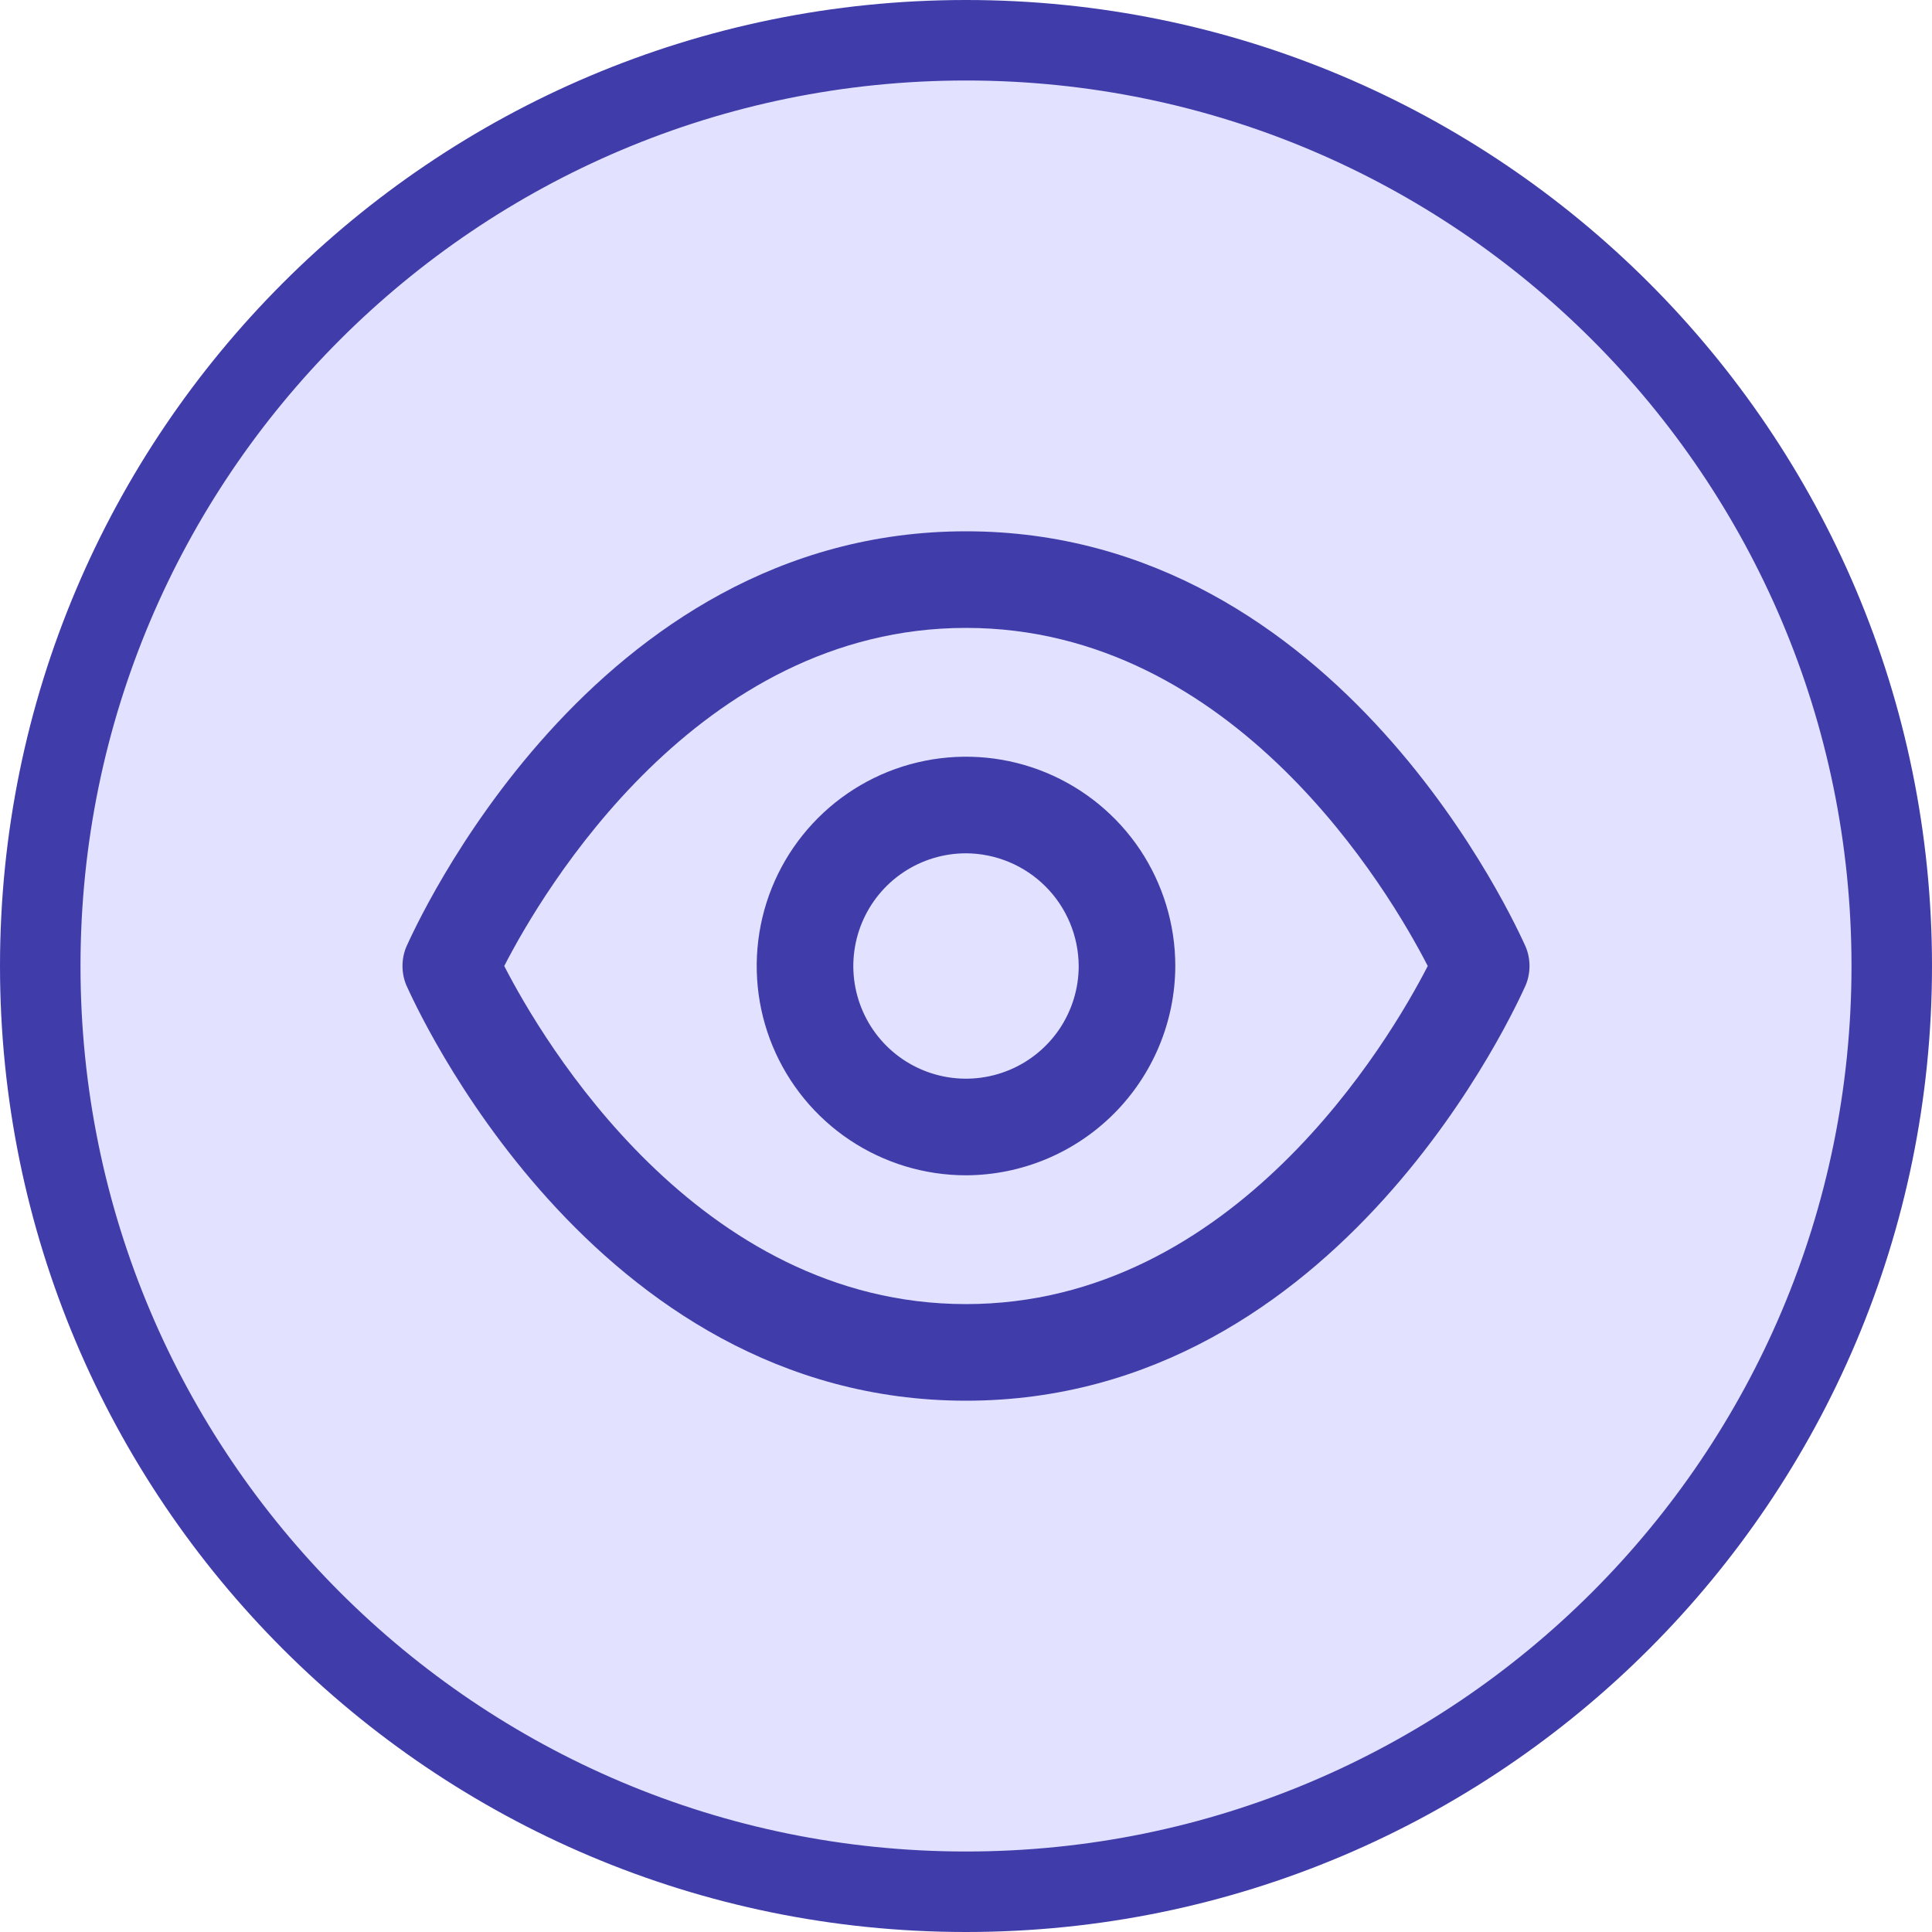
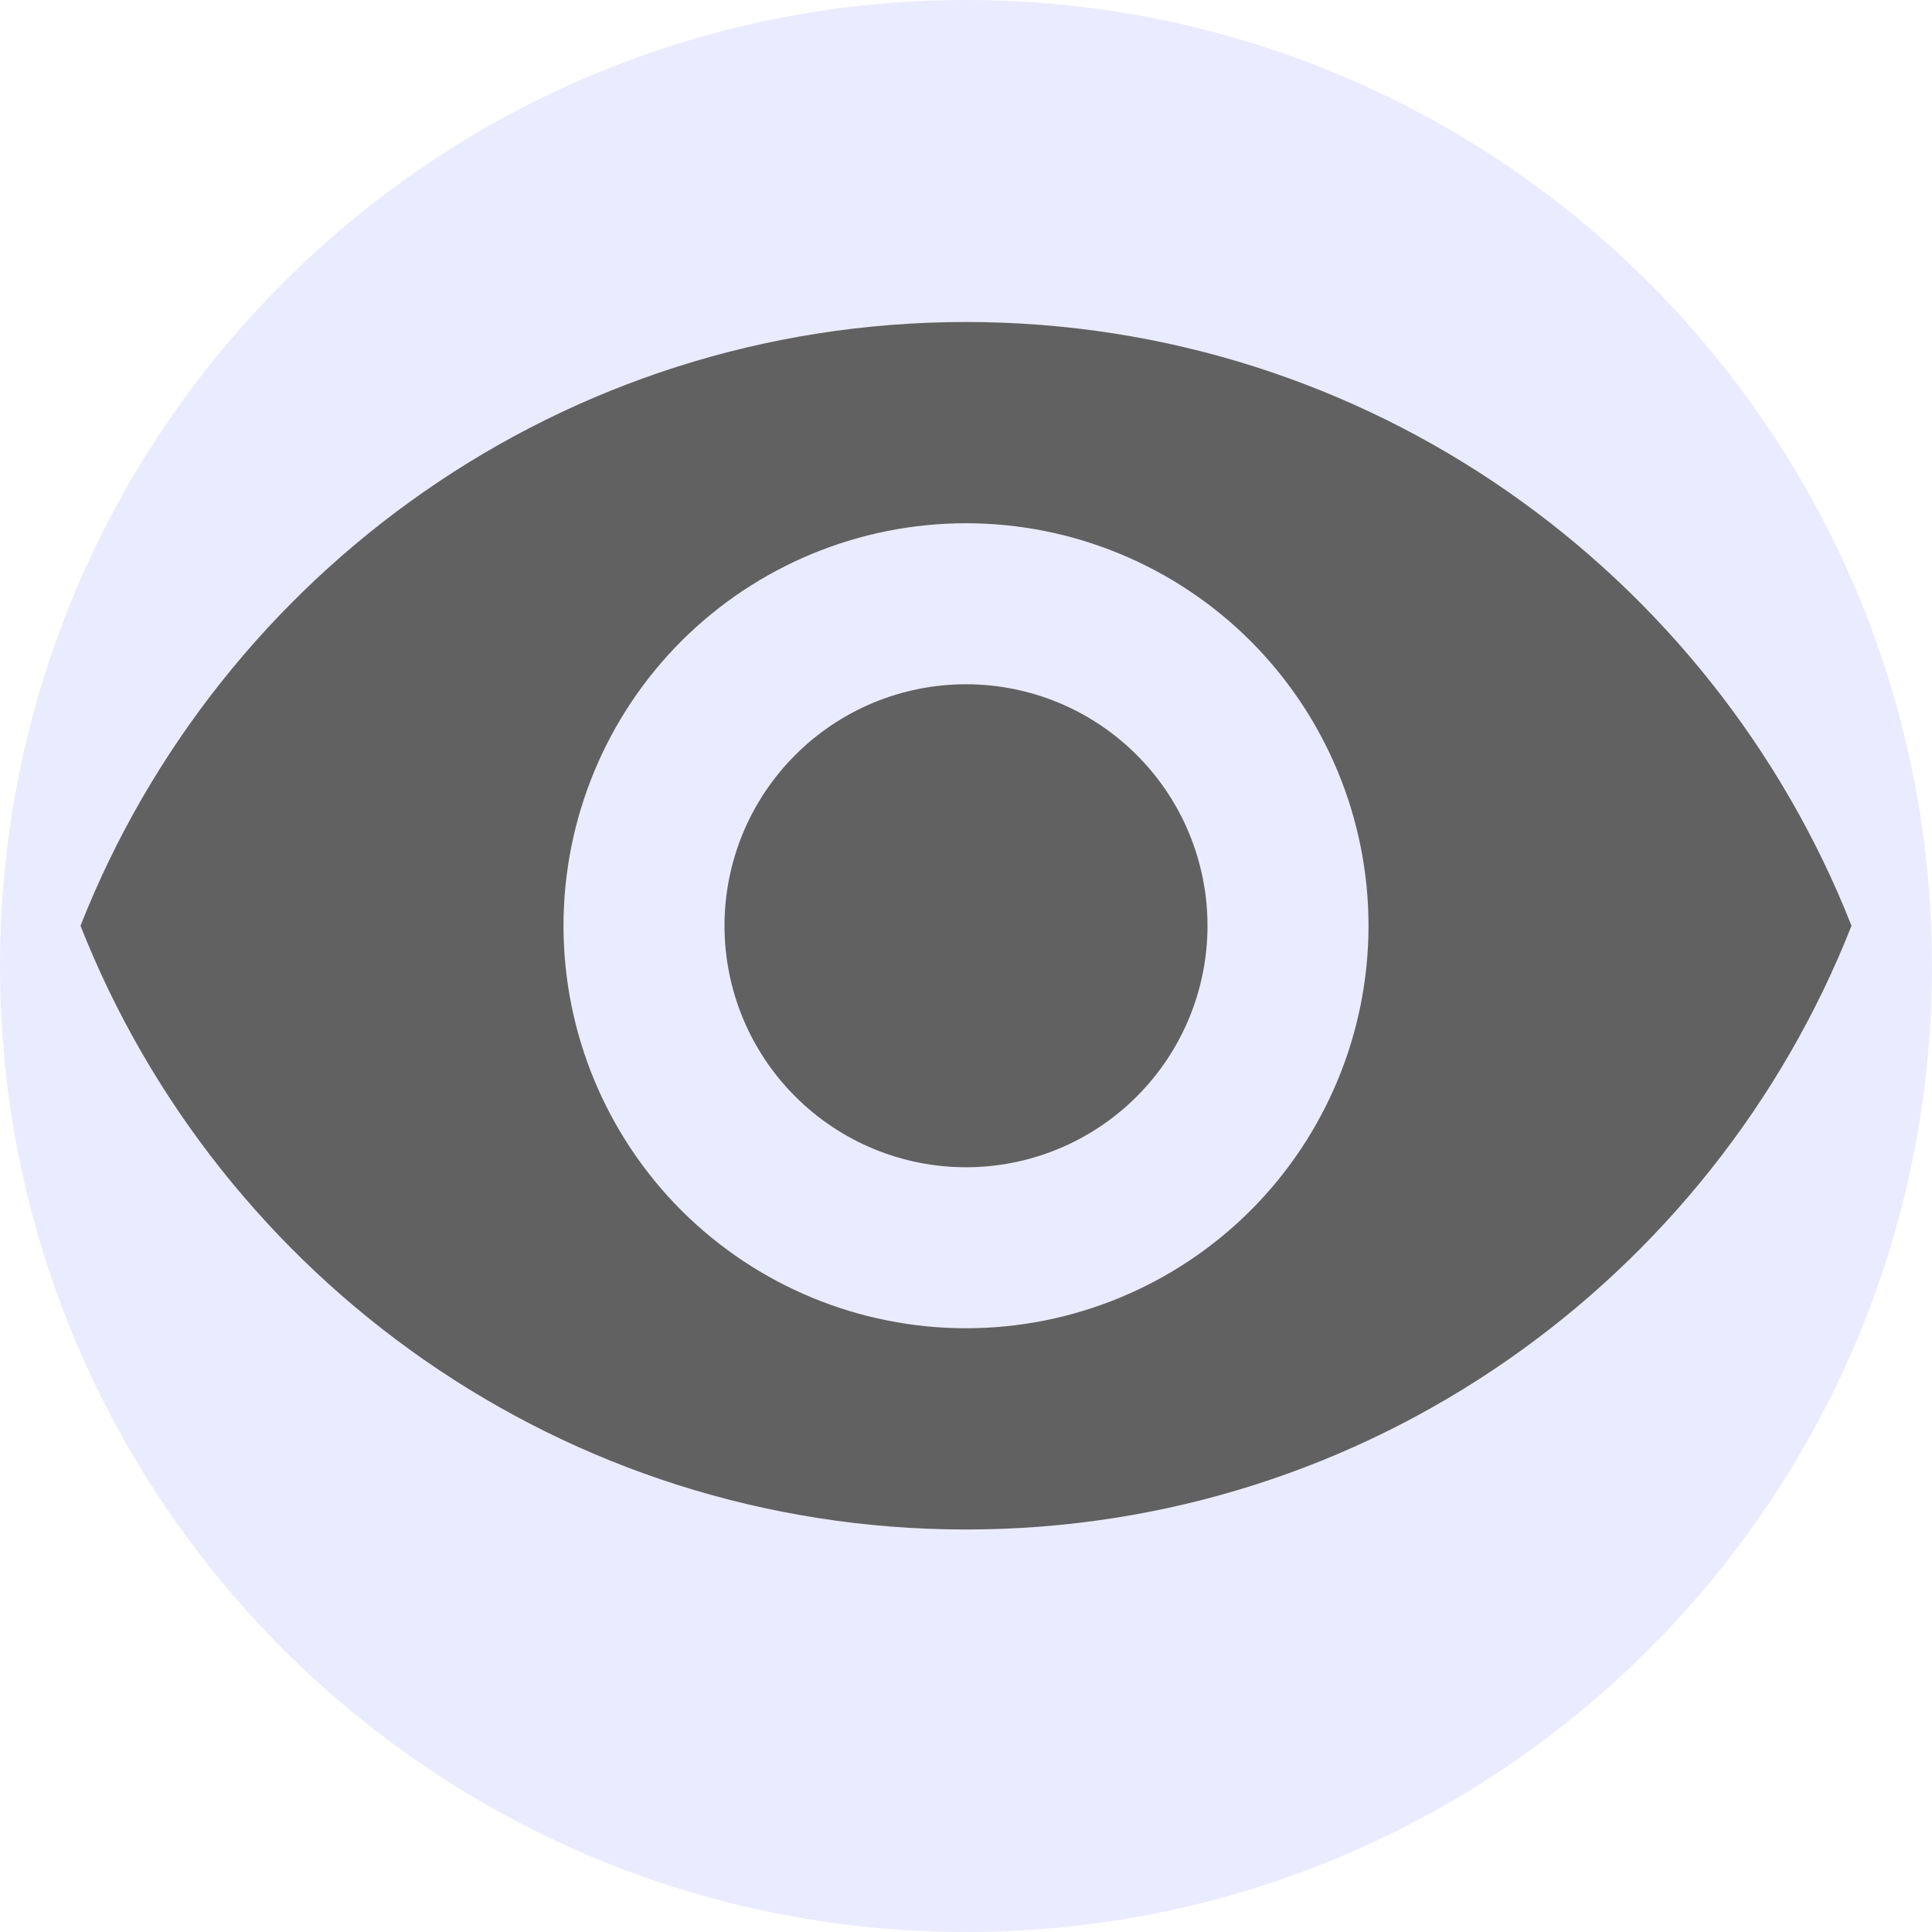
<svg xmlns="http://www.w3.org/2000/svg" width="24" height="24" viewBox="0 0 24 24" fill="none">
-   <rect x="0.5" y="0.5" width="23" height="23" rx="11.5" fill="#E2E1FF" />
-   <rect x="0.5" y="0.5" width="23" height="23" rx="11.5" stroke="#403DAA" />
-   <path d="M12 17.4C7.336 17.4 5.144 12.448 5.048 12.24C5.016 12.164 5 12.082 5 12C5 11.918 5.016 11.836 5.048 11.76C5.144 11.552 7.336 6.6 12 6.6C16.664 6.6 18.856 11.552 18.952 11.76C18.984 11.836 19 11.918 19 12C19 12.082 18.984 12.164 18.952 12.24C18.856 12.448 16.664 17.4 12 17.4ZM6.264 12C6.736 12.92 8.664 16.2 12 16.2C15.336 16.2 17.264 12.92 17.736 12C17.264 11.08 15.336 7.8 12 7.8C8.664 7.8 6.736 11.08 6.264 12Z" fill="#403DAA" />
-   <path d="M12 14.6C11.486 14.6 10.983 14.447 10.556 14.162C10.128 13.876 9.795 13.47 9.598 12.995C9.401 12.52 9.35 11.997 9.45 11.493C9.55 10.988 9.798 10.525 10.162 10.161C10.525 9.798 10.988 9.55 11.493 9.45C11.997 9.35 12.52 9.401 12.995 9.598C13.47 9.795 13.876 10.128 14.162 10.555C14.447 10.983 14.6 11.486 14.6 12C14.598 12.689 14.323 13.349 13.836 13.836C13.349 14.323 12.689 14.598 12 14.6ZM12 10.6C11.723 10.6 11.453 10.682 11.222 10.836C10.992 10.99 10.813 11.208 10.707 11.464C10.601 11.72 10.573 12.002 10.627 12.273C10.681 12.545 10.814 12.794 11.01 12.99C11.206 13.186 11.455 13.319 11.727 13.373C11.998 13.427 12.28 13.399 12.536 13.293C12.792 13.187 13.01 13.008 13.164 12.778C13.318 12.547 13.4 12.277 13.4 12C13.398 11.629 13.25 11.274 12.988 11.012C12.726 10.75 12.371 10.602 12 10.6Z" fill="#403DAA" />
+   <circle cx="12" cy="12" r="12" fill="#EBEBFF" />
+   <path d="M12 8.5C11.204 8.5 10.441 8.816 9.879 9.379C9.316 9.941 9 10.704 9 11.5C9 12.296 9.316 13.059 9.879 13.621C10.441 14.184 11.204 14.5 12 14.5C12.796 14.5 13.559 14.184 14.121 13.621C14.684 13.059 15 12.296 15 11.5C15 10.704 14.684 9.941 14.121 9.379C13.559 8.816 12.796 8.5 12 8.5ZM12 16.5C10.674 16.5 9.402 15.973 8.464 15.036C7.527 14.098 7 12.826 7 11.5C7 10.174 7.527 8.902 8.464 7.964C9.402 7.027 10.674 6.5 12 6.5C13.326 6.5 14.598 7.027 15.536 7.964C16.473 8.902 17 10.174 17 11.5C17 12.826 16.473 14.098 15.536 15.036C14.598 15.973 13.326 16.5 12 16.5ZM12 4C7 4 2.73 7.11 1 11.5C2.73 15.89 7 19 12 19C17 19 21.27 15.89 23 11.5C21.27 7.11 17 4 12 4Z" fill="#616161" />
</svg>
